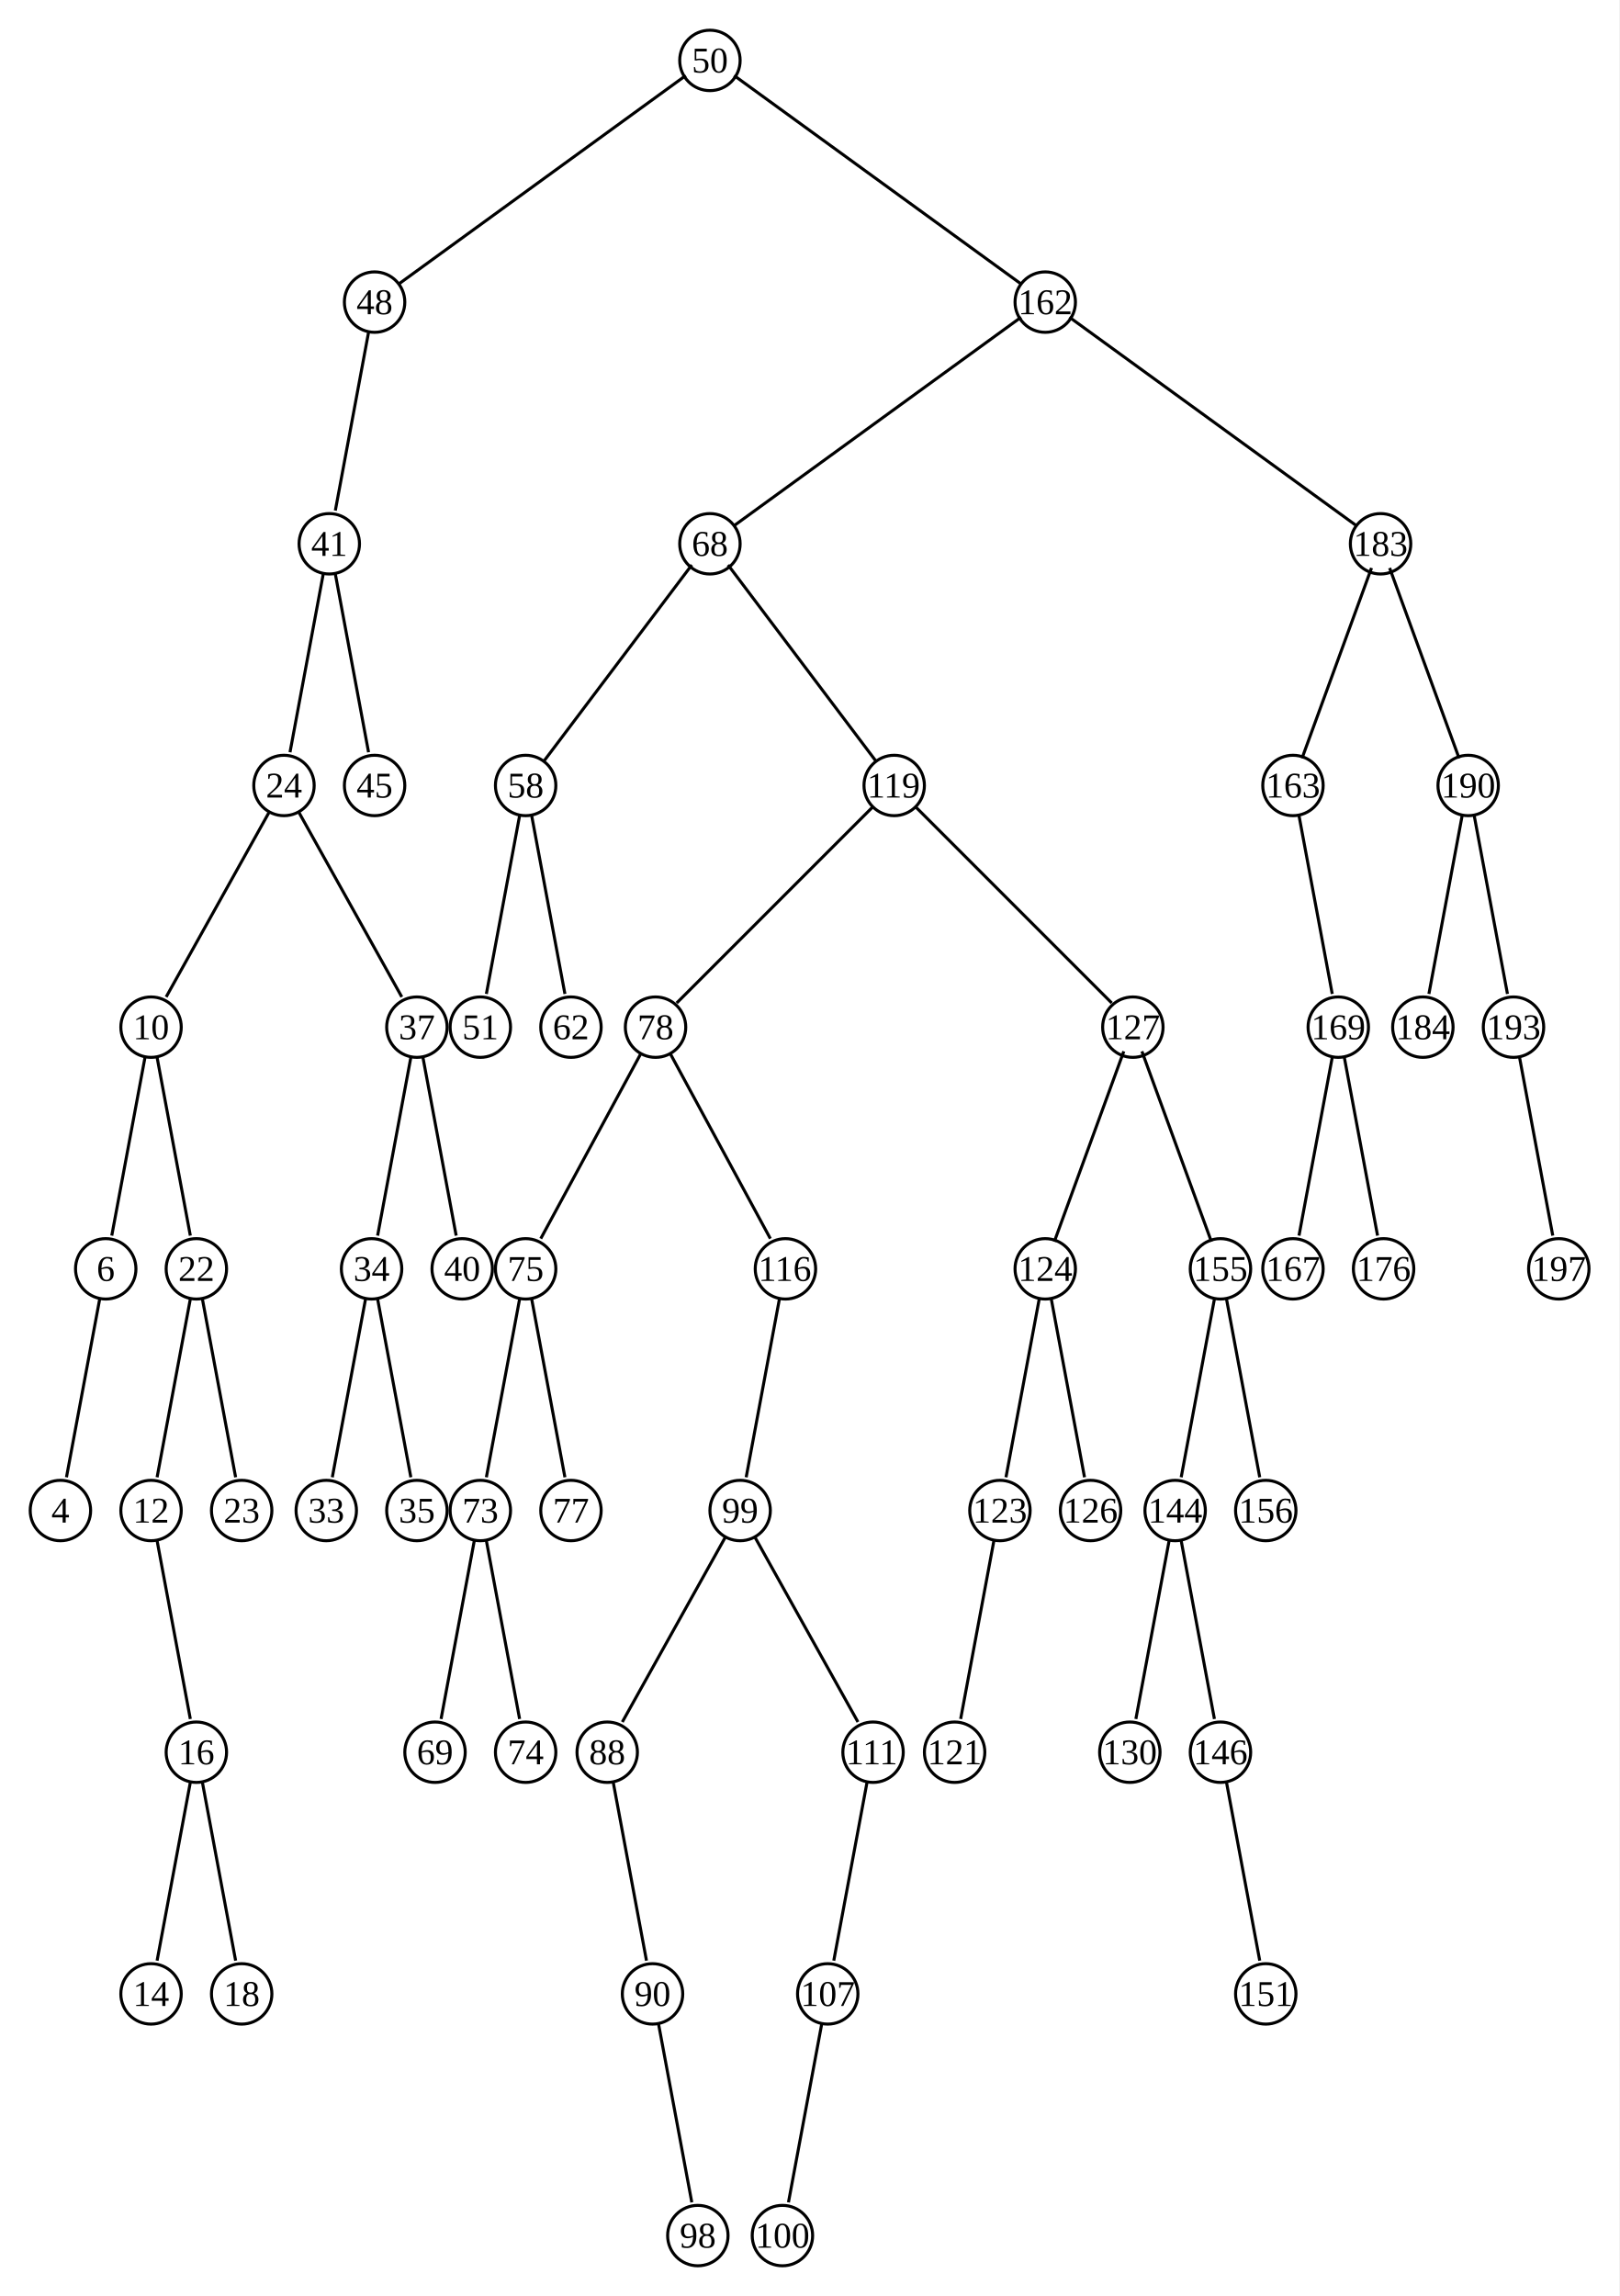
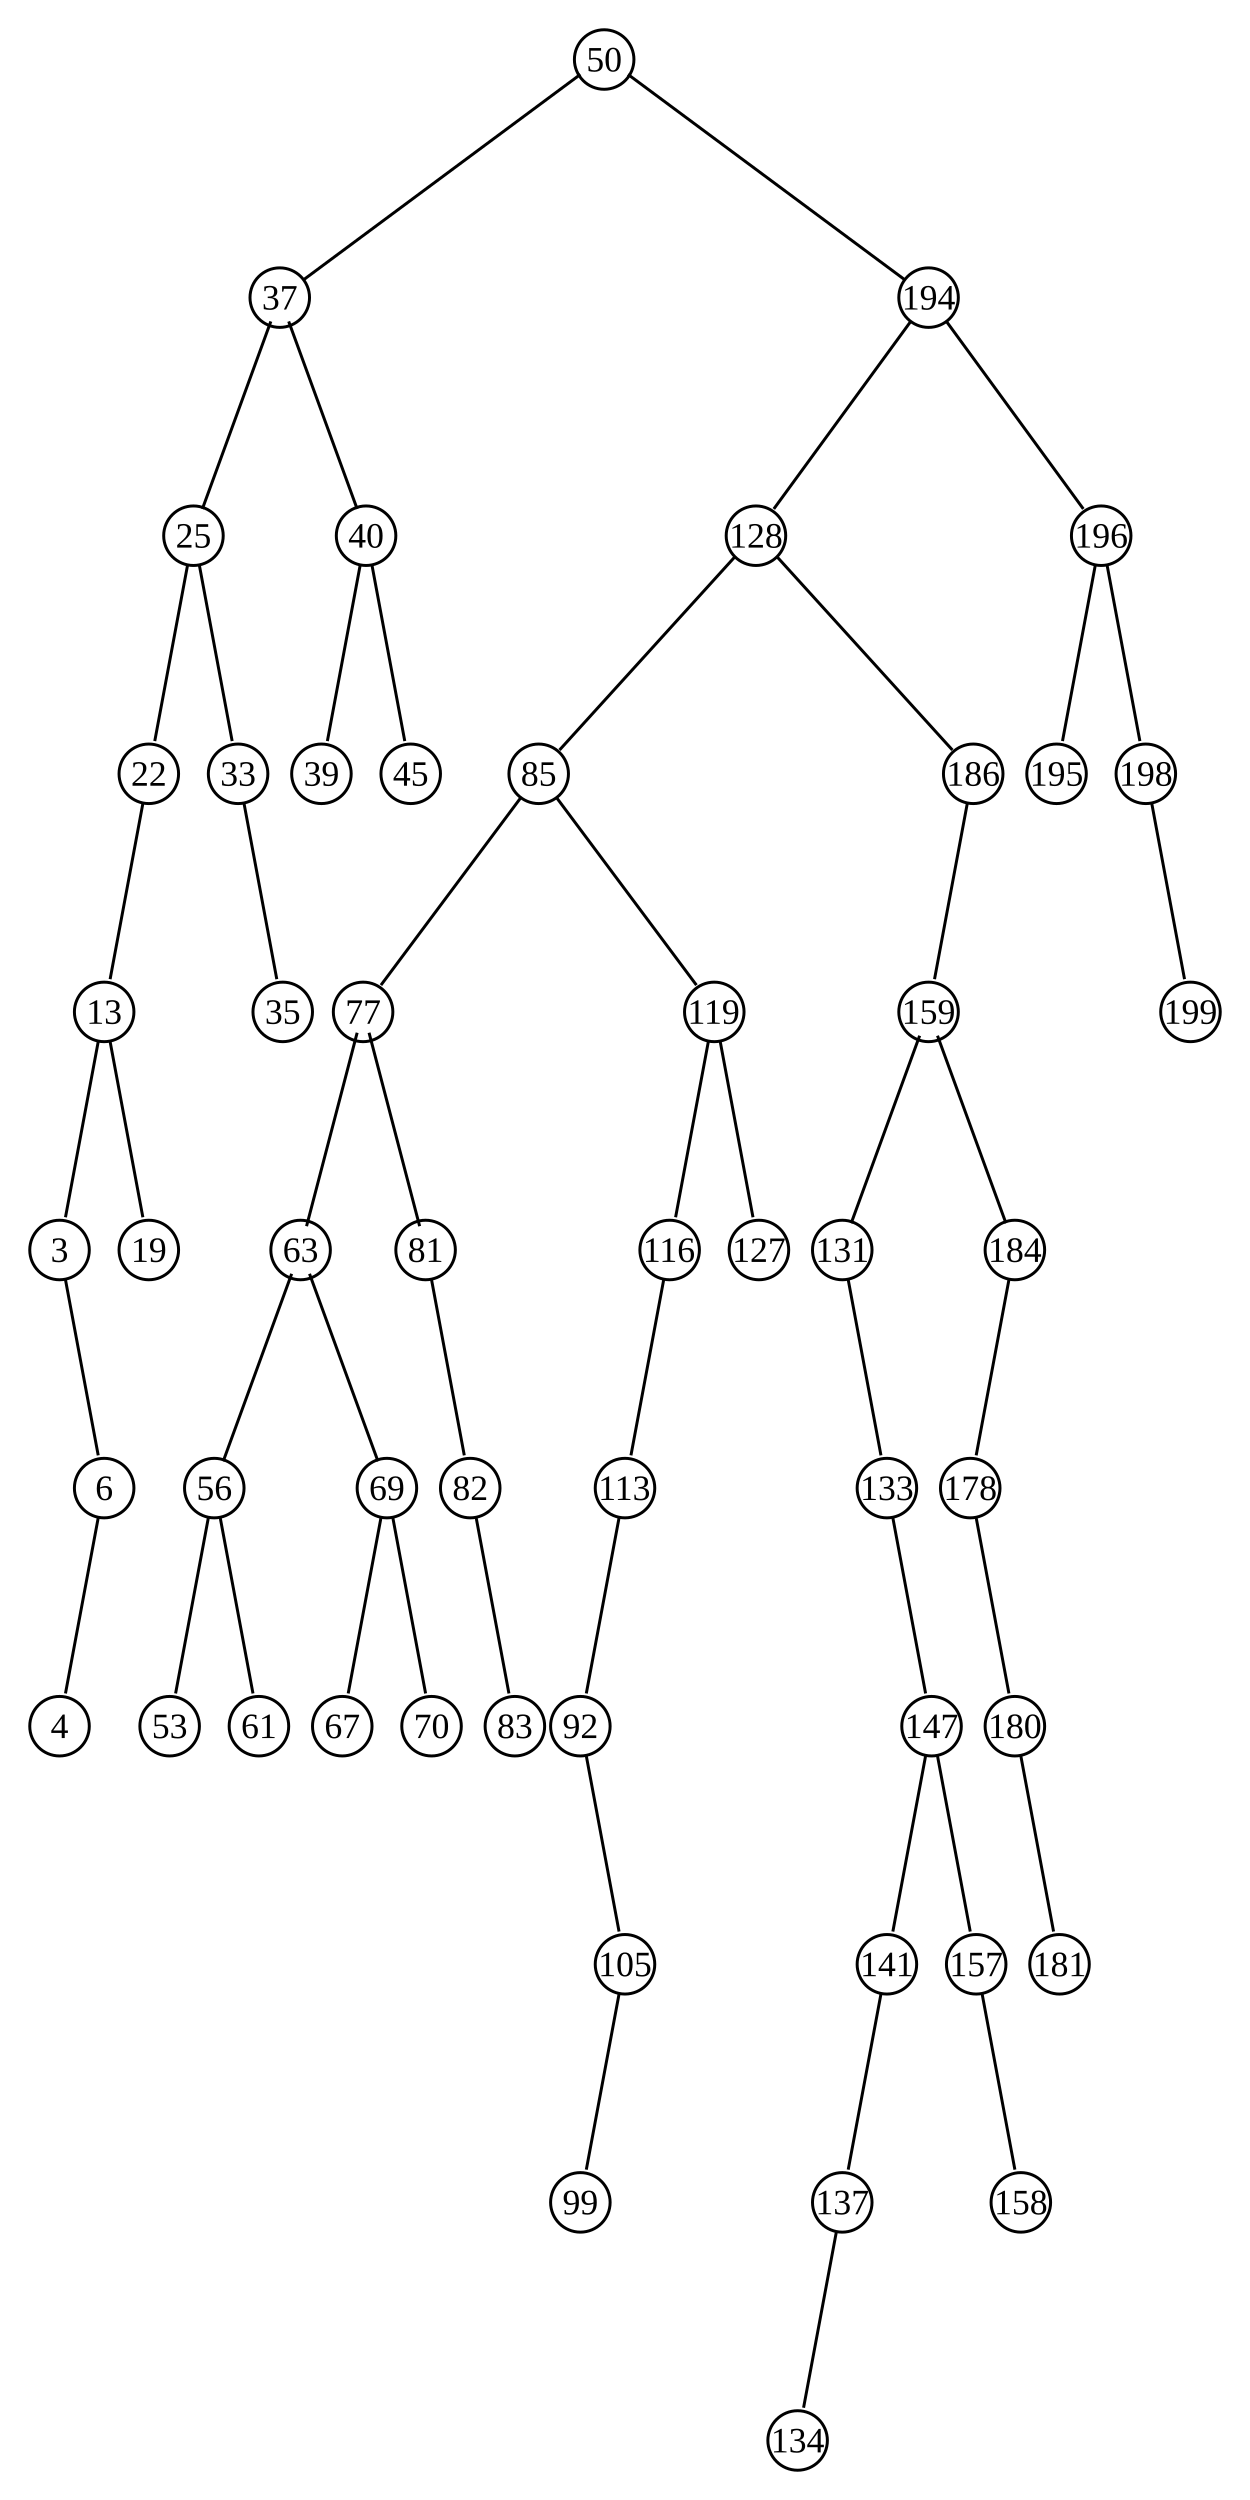
- <svg xmlns="http://www.w3.org/2000/svg" width="536" height="760" version="1.1">
+ <svg xmlns="http://www.w3.org/2000/svg" width="420" height="840" version="1.1">
  <rect width="100%" height="100%" fill="white" />
-   <circle cx="235" cy="20" r="10" fill="none" stroke="black" stroke-width="1" />
-   <text x="229" y="24">50</text>
-   <line x1="227" y1="25" x2="132" y2="94" stroke="black" stroke-width="1             " />
-   <line x1="243" y1="25" x2="338" y2="94" stroke="black" stroke-width="1             " />
-   <circle cx="124" cy="100" r="10" fill="none" stroke="black" stroke-width="1" />
-   <text x="118" y="104">48</text>
-   <line x1="122" y1="110" x2="111" y2="169" stroke="black" stroke-width="1             " />
-   <circle cx="346" cy="100" r="10" fill="none" stroke="black" stroke-width="1" />
-   <text x="337" y="104">162</text>
-   <line x1="338" y1="105" x2="243" y2="174" stroke="black" stroke-width="1             " />
-   <line x1="354" y1="105" x2="449" y2="174" stroke="black" stroke-width="1             " />
-   <circle cx="109" cy="180" r="10" fill="none" stroke="black" stroke-width="1" />
-   <text x="103" y="184">41</text>
-   <line x1="107" y1="190" x2="96" y2="249" stroke="black" stroke-width="1             " />
-   <line x1="111" y1="190" x2="122" y2="249" stroke="black" stroke-width="1             " />
-   <circle cx="235" cy="180" r="10" fill="none" stroke="black" stroke-width="1" />
-   <text x="229" y="184">68</text>
-   <line x1="229" y1="187" x2="180" y2="252" stroke="black" stroke-width="1             " />
-   <line x1="241" y1="187" x2="290" y2="252" stroke="black" stroke-width="1             " />
-   <circle cx="457" cy="180" r="10" fill="none" stroke="black" stroke-width="1" />
-   <text x="448" y="184">183</text>
-   <line x1="454" y1="188" x2="431" y2="251" stroke="black" stroke-width="1             " />
-   <line x1="460" y1="188" x2="483" y2="251" stroke="black" stroke-width="1             " />
-   <circle cx="94" cy="260" r="10" fill="none" stroke="black" stroke-width="1" />
-   <text x="88" y="264">24</text>
-   <line x1="89" y1="269" x2="55" y2="330" stroke="black" stroke-width="1             " />
-   <line x1="99" y1="269" x2="133" y2="330" stroke="black" stroke-width="1             " />
-   <circle cx="124" cy="260" r="10" fill="none" stroke="black" stroke-width="1" />
-   <text x="118" y="264">45</text>
-   <circle cx="174" cy="260" r="10" fill="none" stroke="black" stroke-width="1" />
-   <text x="168" y="264">58</text>
-   <line x1="172" y1="270" x2="161" y2="329" stroke="black" stroke-width="1             " />
-   <line x1="176" y1="270" x2="187" y2="329" stroke="black" stroke-width="1             " />
-   <circle cx="296" cy="260" r="10" fill="none" stroke="black" stroke-width="1" />
-   <text x="287" y="264">119</text>
-   <line x1="289" y1="267" x2="224" y2="332" stroke="black" stroke-width="1             " />
-   <line x1="303" y1="267" x2="368" y2="332" stroke="black" stroke-width="1             " />
-   <circle cx="428" cy="260" r="10" fill="none" stroke="black" stroke-width="1" />
-   <text x="419" y="264">163</text>
-   <line x1="430" y1="270" x2="441" y2="329" stroke="black" stroke-width="1             " />
-   <circle cx="486" cy="260" r="10" fill="none" stroke="black" stroke-width="1" />
-   <text x="477" y="264">190</text>
-   <line x1="484" y1="270" x2="473" y2="329" stroke="black" stroke-width="1             " />
-   <line x1="488" y1="270" x2="499" y2="329" stroke="black" stroke-width="1             " />
-   <circle cx="50" cy="340" r="10" fill="none" stroke="black" stroke-width="1" />
-   <text x="44" y="344">10</text>
-   <line x1="48" y1="350" x2="37" y2="409" stroke="black" stroke-width="1             " />
-   <line x1="52" y1="350" x2="63" y2="409" stroke="black" stroke-width="1             " />
-   <circle cx="138" cy="340" r="10" fill="none" stroke="black" stroke-width="1" />
-   <text x="132" y="344">37</text>
-   <line x1="136" y1="350" x2="125" y2="409" stroke="black" stroke-width="1             " />
-   <line x1="140" y1="350" x2="151" y2="409" stroke="black" stroke-width="1             " />
-   <circle cx="159" cy="340" r="10" fill="none" stroke="black" stroke-width="1" />
-   <text x="153" y="344">51</text>
-   <circle cx="189" cy="340" r="10" fill="none" stroke="black" stroke-width="1" />
-   <text x="183" y="344">62</text>
-   <circle cx="217" cy="340" r="10" fill="none" stroke="black" stroke-width="1" />
-   <text x="211" y="344">78</text>
-   <line x1="212" y1="349" x2="179" y2="410" stroke="black" stroke-width="1             " />
-   <line x1="222" y1="349" x2="255" y2="410" stroke="black" stroke-width="1             " />
-   <circle cx="375" cy="340" r="10" fill="none" stroke="black" stroke-width="1" />
-   <text x="366" y="344">127</text>
-   <line x1="372" y1="348" x2="349" y2="411" stroke="black" stroke-width="1             " />
-   <line x1="378" y1="348" x2="401" y2="411" stroke="black" stroke-width="1             " />
-   <circle cx="443" cy="340" r="10" fill="none" stroke="black" stroke-width="1" />
-   <text x="434" y="344">169</text>
-   <line x1="441" y1="350" x2="430" y2="409" stroke="black" stroke-width="1             " />
-   <line x1="445" y1="350" x2="456" y2="409" stroke="black" stroke-width="1             " />
-   <circle cx="471" cy="340" r="10" fill="none" stroke="black" stroke-width="1" />
-   <text x="462" y="344">184</text>
-   <circle cx="501" cy="340" r="10" fill="none" stroke="black" stroke-width="1" />
-   <text x="492" y="344">193</text>
-   <line x1="503" y1="350" x2="514" y2="409" stroke="black" stroke-width="1             " />
-   <circle cx="35" cy="420" r="10" fill="none" stroke="black" stroke-width="1" />
-   <text x="32" y="424">6</text>
-   <line x1="33" y1="430" x2="22" y2="489" stroke="black" stroke-width="1             " />
-   <circle cx="65" cy="420" r="10" fill="none" stroke="black" stroke-width="1" />
-   <text x="59" y="424">22</text>
-   <line x1="63" y1="430" x2="52" y2="489" stroke="black" stroke-width="1             " />
-   <line x1="67" y1="430" x2="78" y2="489" stroke="black" stroke-width="1             " />
-   <circle cx="123" cy="420" r="10" fill="none" stroke="black" stroke-width="1" />
-   <text x="117" y="424">34</text>
-   <line x1="121" y1="430" x2="110" y2="489" stroke="black" stroke-width="1             " />
-   <line x1="125" y1="430" x2="136" y2="489" stroke="black" stroke-width="1             " />
-   <circle cx="153" cy="420" r="10" fill="none" stroke="black" stroke-width="1" />
-   <text x="147" y="424">40</text>
-   <circle cx="174" cy="420" r="10" fill="none" stroke="black" stroke-width="1" />
-   <text x="168" y="424">75</text>
-   <line x1="172" y1="430" x2="161" y2="489" stroke="black" stroke-width="1             " />
-   <line x1="176" y1="430" x2="187" y2="489" stroke="black" stroke-width="1             " />
-   <circle cx="260" cy="420" r="10" fill="none" stroke="black" stroke-width="1" />
-   <text x="251" y="424">116</text>
-   <line x1="258" y1="430" x2="247" y2="489" stroke="black" stroke-width="1             " />
-   <circle cx="346" cy="420" r="10" fill="none" stroke="black" stroke-width="1" />
-   <text x="337" y="424">124</text>
-   <line x1="344" y1="430" x2="333" y2="489" stroke="black" stroke-width="1             " />
-   <line x1="348" y1="430" x2="359" y2="489" stroke="black" stroke-width="1             " />
-   <circle cx="404" cy="420" r="10" fill="none" stroke="black" stroke-width="1" />
-   <text x="395" y="424">155</text>
-   <line x1="402" y1="430" x2="391" y2="489" stroke="black" stroke-width="1             " />
-   <line x1="406" y1="430" x2="417" y2="489" stroke="black" stroke-width="1             " />
-   <circle cx="428" cy="420" r="10" fill="none" stroke="black" stroke-width="1" />
-   <text x="419" y="424">167</text>
-   <circle cx="458" cy="420" r="10" fill="none" stroke="black" stroke-width="1" />
-   <text x="449" y="424">176</text>
-   <circle cx="516" cy="420" r="10" fill="none" stroke="black" stroke-width="1" />
-   <text x="507" y="424">197</text>
-   <circle cx="20" cy="500" r="10" fill="none" stroke="black" stroke-width="1" />
-   <text x="17" y="504">4</text>
-   <circle cx="50" cy="500" r="10" fill="none" stroke="black" stroke-width="1" />
-   <text x="44" y="504">12</text>
-   <line x1="52" y1="510" x2="63" y2="569" stroke="black" stroke-width="1             " />
-   <circle cx="80" cy="500" r="10" fill="none" stroke="black" stroke-width="1" />
-   <text x="74" y="504">23</text>
-   <circle cx="108" cy="500" r="10" fill="none" stroke="black" stroke-width="1" />
-   <text x="102" y="504">33</text>
-   <circle cx="138" cy="500" r="10" fill="none" stroke="black" stroke-width="1" />
-   <text x="132" y="504">35</text>
-   <circle cx="159" cy="500" r="10" fill="none" stroke="black" stroke-width="1" />
-   <text x="153" y="504">73</text>
-   <line x1="157" y1="510" x2="146" y2="569" stroke="black" stroke-width="1             " />
-   <line x1="161" y1="510" x2="172" y2="569" stroke="black" stroke-width="1             " />
-   <circle cx="189" cy="500" r="10" fill="none" stroke="black" stroke-width="1" />
-   <text x="183" y="504">77</text>
-   <circle cx="245" cy="500" r="10" fill="none" stroke="black" stroke-width="1" />
-   <text x="239" y="504">99</text>
-   <line x1="240" y1="509" x2="206" y2="570" stroke="black" stroke-width="1             " />
-   <line x1="250" y1="509" x2="284" y2="570" stroke="black" stroke-width="1             " />
-   <circle cx="331" cy="500" r="10" fill="none" stroke="black" stroke-width="1" />
-   <text x="322" y="504">123</text>
-   <line x1="329" y1="510" x2="318" y2="569" stroke="black" stroke-width="1             " />
-   <circle cx="361" cy="500" r="10" fill="none" stroke="black" stroke-width="1" />
-   <text x="352" y="504">126</text>
-   <circle cx="389" cy="500" r="10" fill="none" stroke="black" stroke-width="1" />
-   <text x="380" y="504">144</text>
-   <line x1="387" y1="510" x2="376" y2="569" stroke="black" stroke-width="1             " />
-   <line x1="391" y1="510" x2="402" y2="569" stroke="black" stroke-width="1             " />
-   <circle cx="419" cy="500" r="10" fill="none" stroke="black" stroke-width="1" />
-   <text x="410" y="504">156</text>
-   <circle cx="65" cy="580" r="10" fill="none" stroke="black" stroke-width="1" />
-   <text x="59" y="584">16</text>
-   <line x1="63" y1="590" x2="52" y2="649" stroke="black" stroke-width="1             " />
-   <line x1="67" y1="590" x2="78" y2="649" stroke="black" stroke-width="1             " />
-   <circle cx="144" cy="580" r="10" fill="none" stroke="black" stroke-width="1" />
-   <text x="138" y="584">69</text>
-   <circle cx="174" cy="580" r="10" fill="none" stroke="black" stroke-width="1" />
-   <text x="168" y="584">74</text>
-   <circle cx="201" cy="580" r="10" fill="none" stroke="black" stroke-width="1" />
-   <text x="195" y="584">88</text>
-   <line x1="203" y1="590" x2="214" y2="649" stroke="black" stroke-width="1             " />
-   <circle cx="289" cy="580" r="10" fill="none" stroke="black" stroke-width="1" />
-   <text x="280" y="584">111</text>
-   <line x1="287" y1="590" x2="276" y2="649" stroke="black" stroke-width="1             " />
-   <circle cx="316" cy="580" r="10" fill="none" stroke="black" stroke-width="1" />
-   <text x="307" y="584">121</text>
-   <circle cx="374" cy="580" r="10" fill="none" stroke="black" stroke-width="1" />
-   <text x="365" y="584">130</text>
-   <circle cx="404" cy="580" r="10" fill="none" stroke="black" stroke-width="1" />
-   <text x="395" y="584">146</text>
-   <line x1="406" y1="590" x2="417" y2="649" stroke="black" stroke-width="1             " />
-   <circle cx="50" cy="660" r="10" fill="none" stroke="black" stroke-width="1" />
-   <text x="44" y="664">14</text>
-   <circle cx="80" cy="660" r="10" fill="none" stroke="black" stroke-width="1" />
-   <text x="74" y="664">18</text>
-   <circle cx="216" cy="660" r="10" fill="none" stroke="black" stroke-width="1" />
-   <text x="210" y="664">90</text>
-   <line x1="218" y1="670" x2="229" y2="729" stroke="black" stroke-width="1             " />
-   <circle cx="274" cy="660" r="10" fill="none" stroke="black" stroke-width="1" />
-   <text x="265" y="664">107</text>
-   <line x1="272" y1="670" x2="261" y2="729" stroke="black" stroke-width="1             " />
-   <circle cx="419" cy="660" r="10" fill="none" stroke="black" stroke-width="1" />
-   <text x="410" y="664">151</text>
-   <circle cx="231" cy="740" r="10" fill="none" stroke="black" stroke-width="1" />
-   <text x="225" y="744">98</text>
-   <circle cx="259" cy="740" r="10" fill="none" stroke="black" stroke-width="1" />
-   <text x="250" y="744">100</text>
+   <circle cx="203" cy="20" r="10" fill="none" stroke="black" stroke-width="1" />
+   <text x="197" y="24">50</text>
+   <line x1="195" y1="25" x2="102" y2="94" stroke="black" stroke-width="1             " />
+   <line x1="211" y1="25" x2="304" y2="94" stroke="black" stroke-width="1             " />
+   <circle cx="94" cy="100" r="10" fill="none" stroke="black" stroke-width="1" />
+   <text x="88" y="104">37</text>
+   <line x1="91" y1="108" x2="68" y2="171" stroke="black" stroke-width="1             " />
+   <line x1="97" y1="108" x2="120" y2="171" stroke="black" stroke-width="1             " />
+   <circle cx="312" cy="100" r="10" fill="none" stroke="black" stroke-width="1" />
+   <text x="303" y="104">194</text>
+   <line x1="306" y1="108" x2="260" y2="171" stroke="black" stroke-width="1             " />
+   <line x1="318" y1="108" x2="364" y2="171" stroke="black" stroke-width="1             " />
+   <circle cx="65" cy="180" r="10" fill="none" stroke="black" stroke-width="1" />
+   <text x="59" y="184">25</text>
+   <line x1="63" y1="190" x2="52" y2="249" stroke="black" stroke-width="1             " />
+   <line x1="67" y1="190" x2="78" y2="249" stroke="black" stroke-width="1             " />
+   <circle cx="123" cy="180" r="10" fill="none" stroke="black" stroke-width="1" />
+   <text x="117" y="184">40</text>
+   <line x1="121" y1="190" x2="110" y2="249" stroke="black" stroke-width="1             " />
+   <line x1="125" y1="190" x2="136" y2="249" stroke="black" stroke-width="1             " />
+   <circle cx="254" cy="180" r="10" fill="none" stroke="black" stroke-width="1" />
+   <text x="245" y="184">128</text>
+   <line x1="247" y1="187" x2="188" y2="252" stroke="black" stroke-width="1             " />
+   <line x1="261" y1="187" x2="320" y2="252" stroke="black" stroke-width="1             " />
+   <circle cx="370" cy="180" r="10" fill="none" stroke="black" stroke-width="1" />
+   <text x="361" y="184">196</text>
+   <line x1="368" y1="190" x2="357" y2="249" stroke="black" stroke-width="1             " />
+   <line x1="372" y1="190" x2="383" y2="249" stroke="black" stroke-width="1             " />
+   <circle cx="50" cy="260" r="10" fill="none" stroke="black" stroke-width="1" />
+   <text x="44" y="264">22</text>
+   <line x1="48" y1="270" x2="37" y2="329" stroke="black" stroke-width="1             " />
+   <circle cx="80" cy="260" r="10" fill="none" stroke="black" stroke-width="1" />
+   <text x="74" y="264">33</text>
+   <line x1="82" y1="270" x2="93" y2="329" stroke="black" stroke-width="1             " />
+   <circle cx="108" cy="260" r="10" fill="none" stroke="black" stroke-width="1" />
+   <text x="102" y="264">39</text>
+   <circle cx="138" cy="260" r="10" fill="none" stroke="black" stroke-width="1" />
+   <text x="132" y="264">45</text>
+   <circle cx="181" cy="260" r="10" fill="none" stroke="black" stroke-width="1" />
+   <text x="175" y="264">85</text>
+   <line x1="175" y1="268" x2="128" y2="331" stroke="black" stroke-width="1             " />
+   <line x1="187" y1="268" x2="234" y2="331" stroke="black" stroke-width="1             " />
+   <circle cx="327" cy="260" r="10" fill="none" stroke="black" stroke-width="1" />
+   <text x="318" y="264">186</text>
+   <line x1="325" y1="270" x2="314" y2="329" stroke="black" stroke-width="1             " />
+   <circle cx="355" cy="260" r="10" fill="none" stroke="black" stroke-width="1" />
+   <text x="346" y="264">195</text>
+   <circle cx="385" cy="260" r="10" fill="none" stroke="black" stroke-width="1" />
+   <text x="376" y="264">198</text>
+   <line x1="387" y1="270" x2="398" y2="329" stroke="black" stroke-width="1             " />
+   <circle cx="35" cy="340" r="10" fill="none" stroke="black" stroke-width="1" />
+   <text x="29" y="344">13</text>
+   <line x1="33" y1="350" x2="22" y2="409" stroke="black" stroke-width="1             " />
+   <line x1="37" y1="350" x2="48" y2="409" stroke="black" stroke-width="1             " />
+   <circle cx="95" cy="340" r="10" fill="none" stroke="black" stroke-width="1" />
+   <text x="89" y="344">35</text>
+   <circle cx="122" cy="340" r="10" fill="none" stroke="black" stroke-width="1" />
+   <text x="116" y="344">77</text>
+   <line x1="120" y1="347" x2="103" y2="412" stroke="black" stroke-width="1             " />
+   <line x1="124" y1="347" x2="141" y2="412" stroke="black" stroke-width="1             " />
+   <circle cx="240" cy="340" r="10" fill="none" stroke="black" stroke-width="1" />
+   <text x="231" y="344">119</text>
+   <line x1="238" y1="350" x2="227" y2="409" stroke="black" stroke-width="1             " />
+   <line x1="242" y1="350" x2="253" y2="409" stroke="black" stroke-width="1             " />
+   <circle cx="312" cy="340" r="10" fill="none" stroke="black" stroke-width="1" />
+   <text x="303" y="344">159</text>
+   <line x1="309" y1="348" x2="286" y2="411" stroke="black" stroke-width="1             " />
+   <line x1="315" y1="348" x2="338" y2="411" stroke="black" stroke-width="1             " />
+   <circle cx="400" cy="340" r="10" fill="none" stroke="black" stroke-width="1" />
+   <text x="391" y="344">199</text>
+   <circle cx="20" cy="420" r="10" fill="none" stroke="black" stroke-width="1" />
+   <text x="17" y="424">3</text>
+   <line x1="22" y1="430" x2="33" y2="489" stroke="black" stroke-width="1             " />
+   <circle cx="50" cy="420" r="10" fill="none" stroke="black" stroke-width="1" />
+   <text x="44" y="424">19</text>
+   <circle cx="101" cy="420" r="10" fill="none" stroke="black" stroke-width="1" />
+   <text x="95" y="424">63</text>
+   <line x1="98" y1="428" x2="75" y2="491" stroke="black" stroke-width="1             " />
+   <line x1="104" y1="428" x2="127" y2="491" stroke="black" stroke-width="1             " />
+   <circle cx="143" cy="420" r="10" fill="none" stroke="black" stroke-width="1" />
+   <text x="137" y="424">81</text>
+   <line x1="145" y1="430" x2="156" y2="489" stroke="black" stroke-width="1             " />
+   <circle cx="225" cy="420" r="10" fill="none" stroke="black" stroke-width="1" />
+   <text x="216" y="424">116</text>
+   <line x1="223" y1="430" x2="212" y2="489" stroke="black" stroke-width="1             " />
+   <circle cx="255" cy="420" r="10" fill="none" stroke="black" stroke-width="1" />
+   <text x="246" y="424">127</text>
+   <circle cx="283" cy="420" r="10" fill="none" stroke="black" stroke-width="1" />
+   <text x="274" y="424">131</text>
+   <line x1="285" y1="430" x2="296" y2="489" stroke="black" stroke-width="1             " />
+   <circle cx="341" cy="420" r="10" fill="none" stroke="black" stroke-width="1" />
+   <text x="332" y="424">184</text>
+   <line x1="339" y1="430" x2="328" y2="489" stroke="black" stroke-width="1             " />
+   <circle cx="35" cy="500" r="10" fill="none" stroke="black" stroke-width="1" />
+   <text x="32" y="504">6</text>
+   <line x1="33" y1="510" x2="22" y2="569" stroke="black" stroke-width="1             " />
+   <circle cx="72" cy="500" r="10" fill="none" stroke="black" stroke-width="1" />
+   <text x="66" y="504">56</text>
+   <line x1="70" y1="510" x2="59" y2="569" stroke="black" stroke-width="1             " />
+   <line x1="74" y1="510" x2="85" y2="569" stroke="black" stroke-width="1             " />
+   <circle cx="130" cy="500" r="10" fill="none" stroke="black" stroke-width="1" />
+   <text x="124" y="504">69</text>
+   <line x1="128" y1="510" x2="117" y2="569" stroke="black" stroke-width="1             " />
+   <line x1="132" y1="510" x2="143" y2="569" stroke="black" stroke-width="1             " />
+   <circle cx="158" cy="500" r="10" fill="none" stroke="black" stroke-width="1" />
+   <text x="152" y="504">82</text>
+   <line x1="160" y1="510" x2="171" y2="569" stroke="black" stroke-width="1             " />
+   <circle cx="210" cy="500" r="10" fill="none" stroke="black" stroke-width="1" />
+   <text x="201" y="504">113</text>
+   <line x1="208" y1="510" x2="197" y2="569" stroke="black" stroke-width="1             " />
+   <circle cx="298" cy="500" r="10" fill="none" stroke="black" stroke-width="1" />
+   <text x="289" y="504">133</text>
+   <line x1="300" y1="510" x2="311" y2="569" stroke="black" stroke-width="1             " />
+   <circle cx="326" cy="500" r="10" fill="none" stroke="black" stroke-width="1" />
+   <text x="317" y="504">178</text>
+   <line x1="328" y1="510" x2="339" y2="569" stroke="black" stroke-width="1             " />
+   <circle cx="20" cy="580" r="10" fill="none" stroke="black" stroke-width="1" />
+   <text x="17" y="584">4</text>
+   <circle cx="57" cy="580" r="10" fill="none" stroke="black" stroke-width="1" />
+   <text x="51" y="584">53</text>
+   <circle cx="87" cy="580" r="10" fill="none" stroke="black" stroke-width="1" />
+   <text x="81" y="584">61</text>
+   <circle cx="115" cy="580" r="10" fill="none" stroke="black" stroke-width="1" />
+   <text x="109" y="584">67</text>
+   <circle cx="145" cy="580" r="10" fill="none" stroke="black" stroke-width="1" />
+   <text x="139" y="584">70</text>
+   <circle cx="173" cy="580" r="10" fill="none" stroke="black" stroke-width="1" />
+   <text x="167" y="584">83</text>
+   <circle cx="195" cy="580" r="10" fill="none" stroke="black" stroke-width="1" />
+   <text x="189" y="584">92</text>
+   <line x1="197" y1="590" x2="208" y2="649" stroke="black" stroke-width="1             " />
+   <circle cx="313" cy="580" r="10" fill="none" stroke="black" stroke-width="1" />
+   <text x="304" y="584">147</text>
+   <line x1="311" y1="590" x2="300" y2="649" stroke="black" stroke-width="1             " />
+   <line x1="315" y1="590" x2="326" y2="649" stroke="black" stroke-width="1             " />
+   <circle cx="341" cy="580" r="10" fill="none" stroke="black" stroke-width="1" />
+   <text x="332" y="584">180</text>
+   <line x1="343" y1="590" x2="354" y2="649" stroke="black" stroke-width="1             " />
+   <circle cx="210" cy="660" r="10" fill="none" stroke="black" stroke-width="1" />
+   <text x="201" y="664">105</text>
+   <line x1="208" y1="670" x2="197" y2="729" stroke="black" stroke-width="1             " />
+   <circle cx="298" cy="660" r="10" fill="none" stroke="black" stroke-width="1" />
+   <text x="289" y="664">141</text>
+   <line x1="296" y1="670" x2="285" y2="729" stroke="black" stroke-width="1             " />
+   <circle cx="328" cy="660" r="10" fill="none" stroke="black" stroke-width="1" />
+   <text x="319" y="664">157</text>
+   <line x1="330" y1="670" x2="341" y2="729" stroke="black" stroke-width="1             " />
+   <circle cx="356" cy="660" r="10" fill="none" stroke="black" stroke-width="1" />
+   <text x="347" y="664">181</text>
+   <circle cx="195" cy="740" r="10" fill="none" stroke="black" stroke-width="1" />
+   <text x="189" y="744">99</text>
+   <circle cx="283" cy="740" r="10" fill="none" stroke="black" stroke-width="1" />
+   <text x="274" y="744">137</text>
+   <line x1="281" y1="750" x2="270" y2="809" stroke="black" stroke-width="1             " />
+   <circle cx="343" cy="740" r="10" fill="none" stroke="black" stroke-width="1" />
+   <text x="334" y="744">158</text>
+   <circle cx="268" cy="820" r="10" fill="none" stroke="black" stroke-width="1" />
+   <text x="259" y="824">134</text>
</svg>
